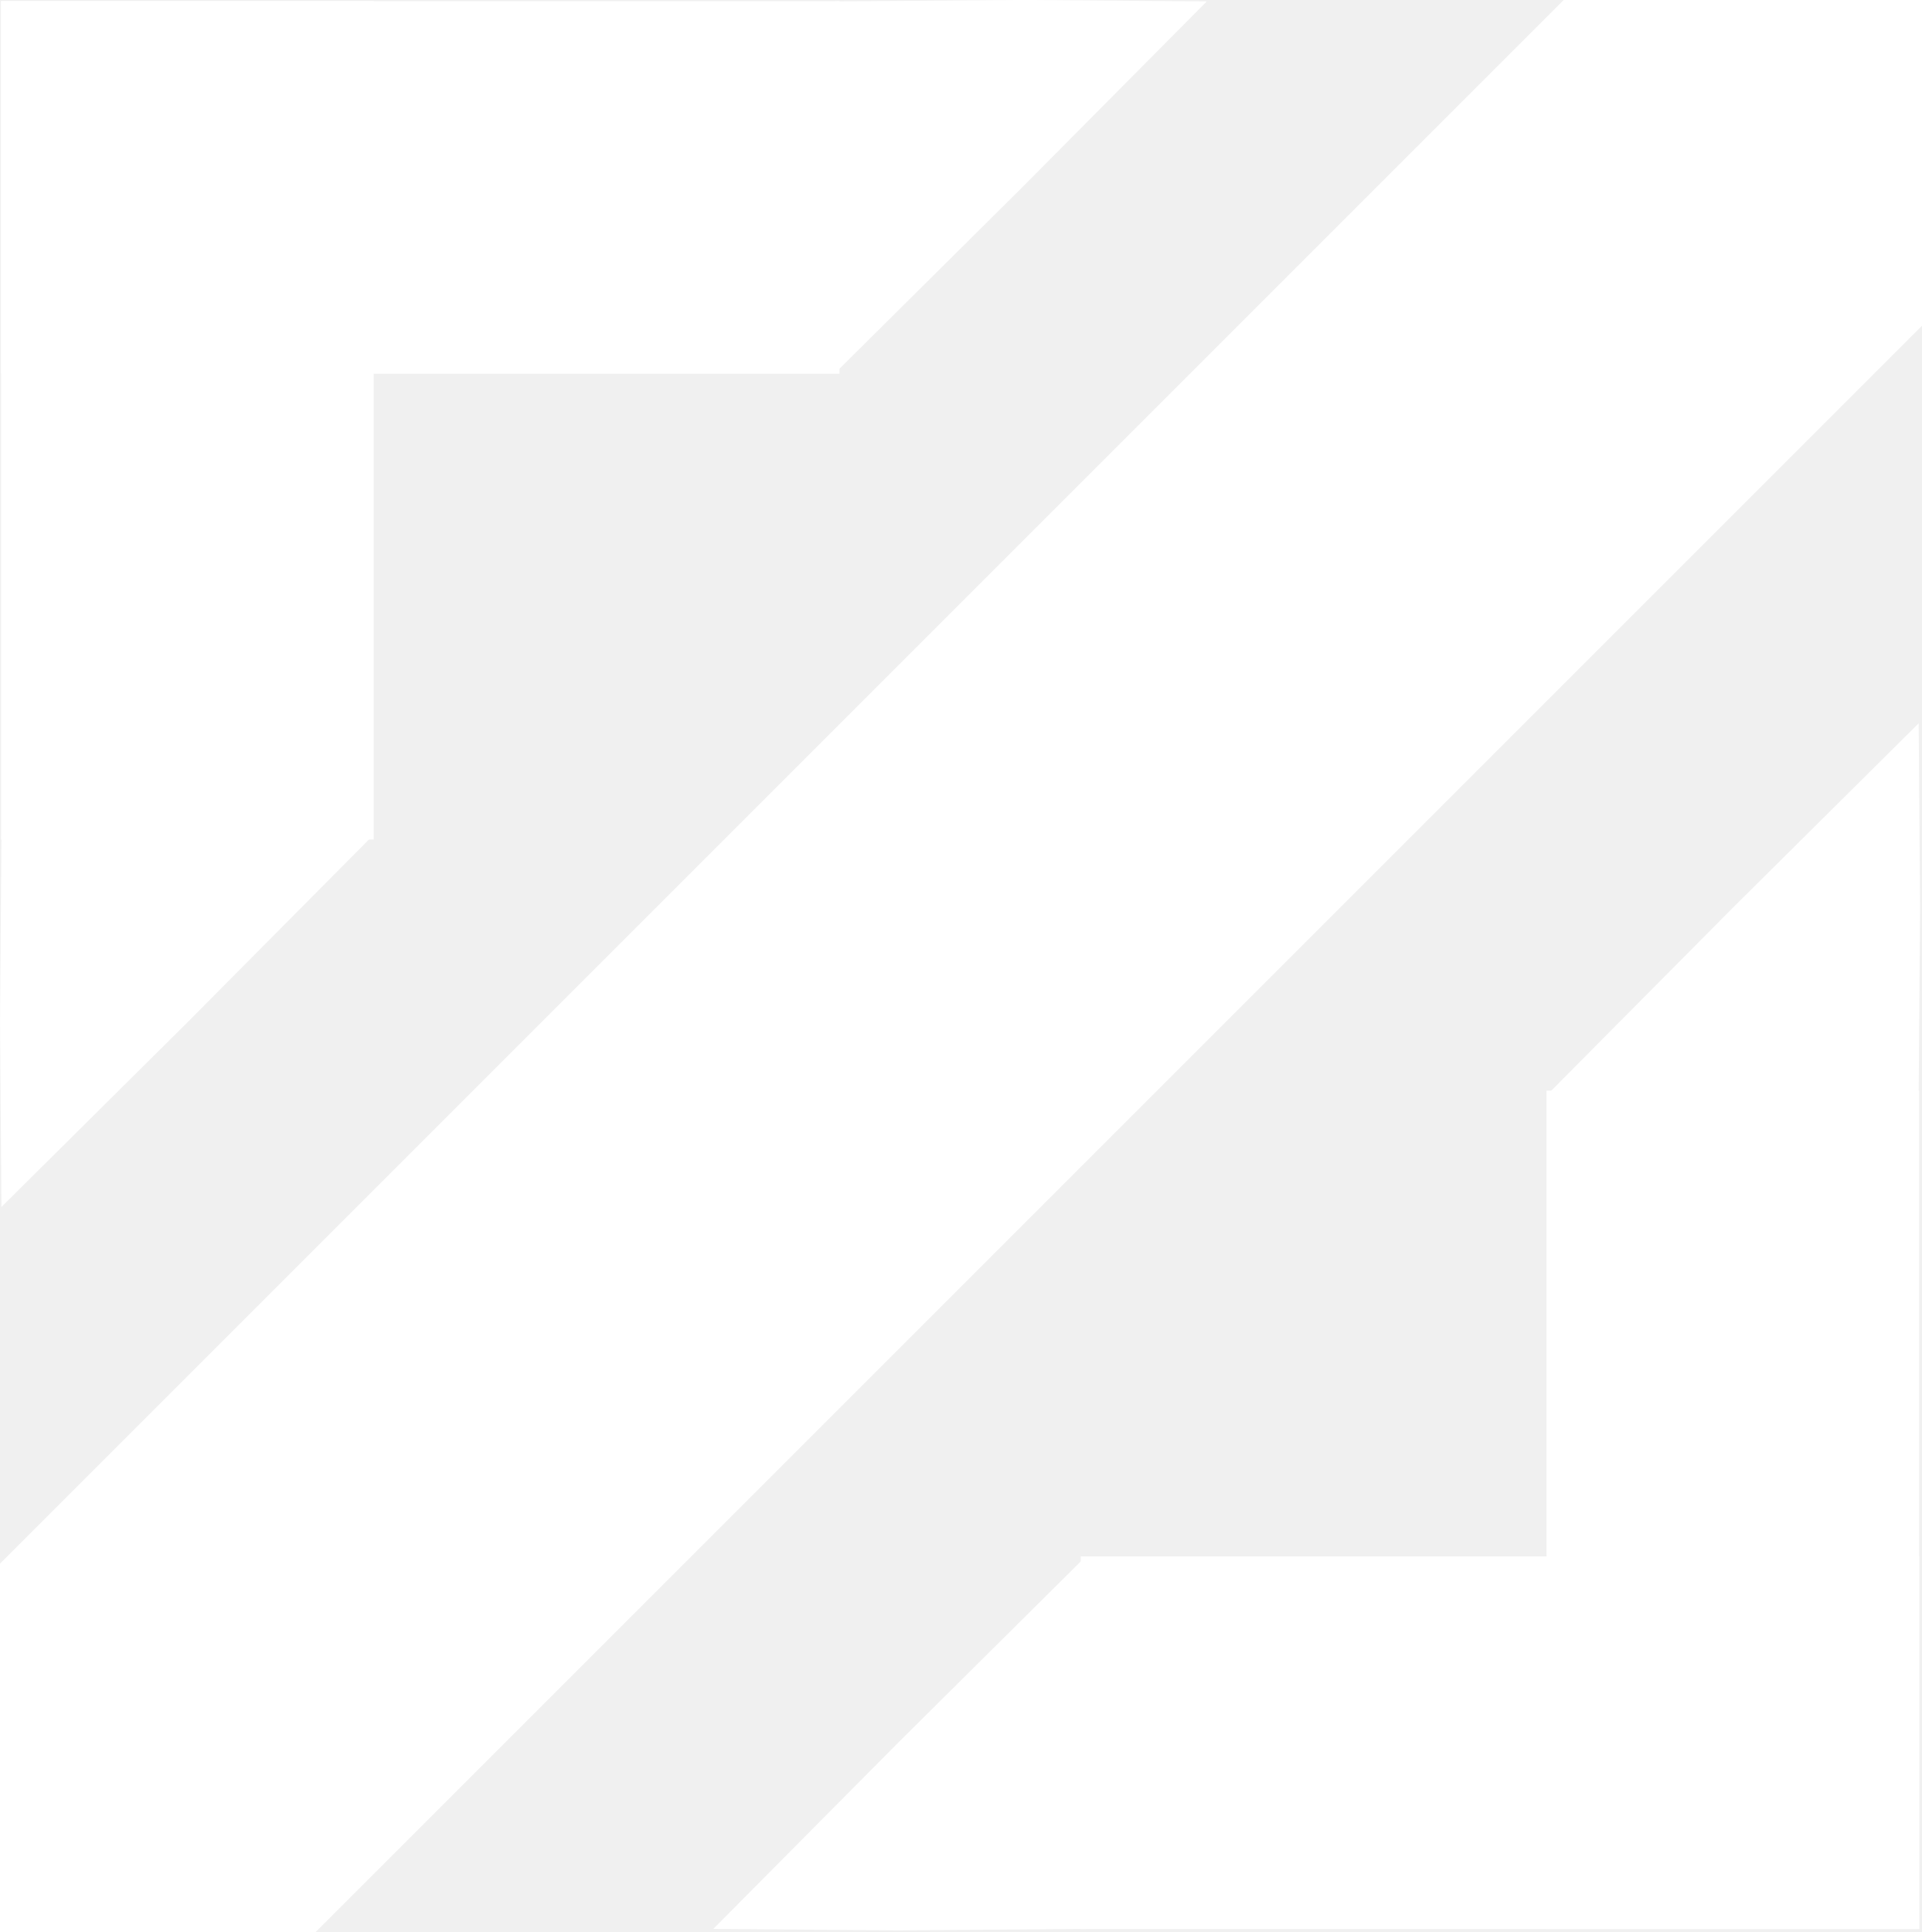
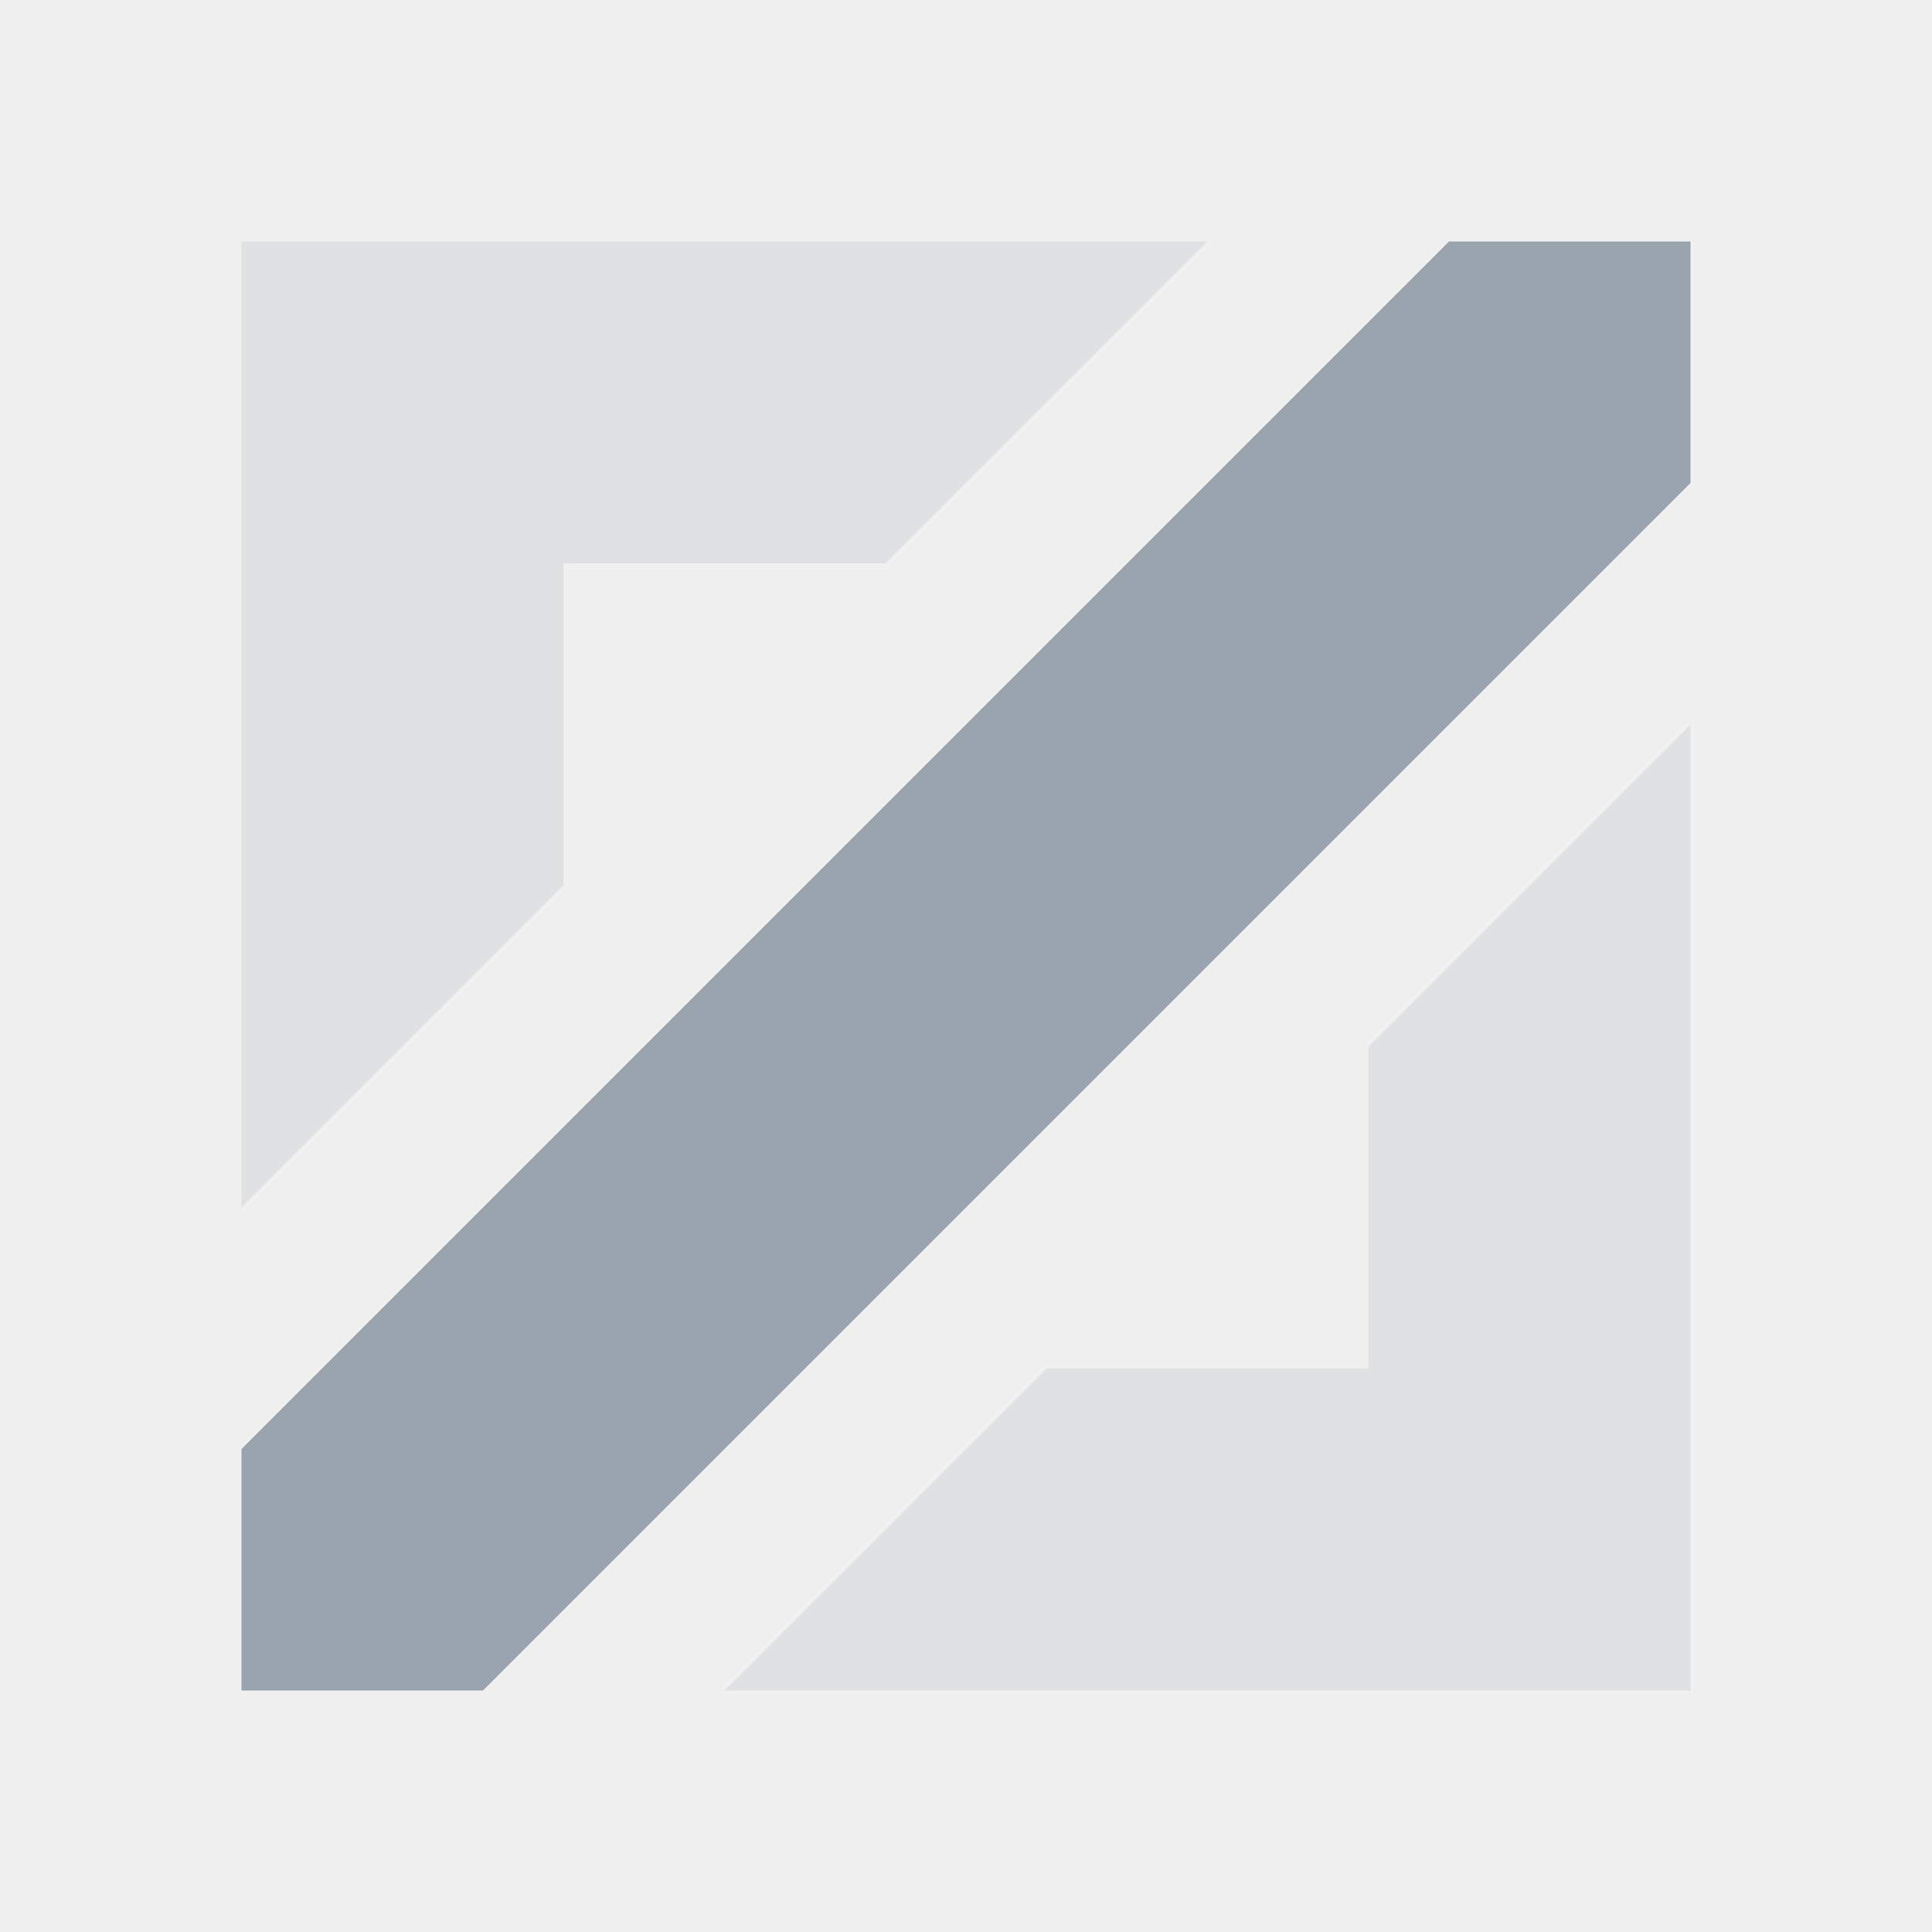
- <svg xmlns="http://www.w3.org/2000/svg" width="10.312mm" height="10.37mm" viewBox="0 0 10.312 10.37" version="1.1" id="svg5" xml:space="preserve">
-   <defs id="defs2" />
-   <g id="layer1" transform="translate(-157.8592,-125.4238)">
-     <rect style="fill:#ffffff;fill-opacity:1;stroke-width:0.203" id="rect179-7" width="2" height="4.5" x="-159.865" y="-129.93" transform="scale(-1)" />
-     <rect style="fill:#ffffff;fill-opacity:1;stroke-width:0.203" id="rect179-9-5" width="2" height="4.5" x="125.43" y="-162.365" transform="rotate(90)" />
-     <rect style="fill:#ffffff;fill-opacity:1;stroke-width:0.436" id="rect179-9-5-6" width="2.596" height="15.959" x="206.246" y="-30.921" transform="rotate(45)" />
-     <path style="fill:#ffffff;fill-opacity:1;stroke-width:0.265" id="path335-9" d="m 171.789,134.454 -1.78,0.012 -1.78,-0.012 0.88,-1.547 0.9,-1.536 0.9,1.536 z" transform="matrix(-0.5596509,0,0.3231146,-0.6462292,210.5646,216.7981)" />
-     <path style="fill:#ffffff;fill-opacity:1;stroke-width:0.265" id="path335-0-7" d="m 171.789,134.454 -1.78,0.012 -1.78,-0.012 0.88,-1.547 0.9,-1.536 0.9,1.536 z" transform="matrix(-0.5596509,0,0.3231146,-0.6462292,215.042,212.3193)" />
-     <rect style="fill:#ffffff;fill-opacity:1;stroke-width:0.203" id="rect179-7-7" width="2" height="4.5" x="166.16" y="131.278" />
-     <rect style="fill:#ffffff;fill-opacity:1;stroke-width:0.203" id="rect179-9-5-0" width="2" height="4.5" x="-135.778" y="163.66" transform="rotate(-90)" />
-     <path style="fill:#ffffff;fill-opacity:1;stroke-width:0.265" id="path335-9-8" d="m 171.789,134.454 -1.78,0.012 -1.78,-0.012 0.88,-1.547 0.9,-1.536 0.9,1.536 z" transform="matrix(0.5596509,0,-0.3231146,0.6462292,115.4597,44.41032)" />
-     <path style="fill:#ffffff;fill-opacity:1;stroke-width:0.265" id="path335-0-7-5" d="m 171.789,134.454 -1.78,0.012 -1.78,-0.012 0.88,-1.547 0.9,-1.536 0.9,1.536 z" transform="matrix(0.5596509,0,-0.3231146,0.6462292,110.9823,48.88917)" />
+ <svg xmlns="http://www.w3.org/2000/svg" width="24" height="24" viewBox="0 0 24 24">
+   <g fill="none" fillRule="evenodd">
+     <g fill="#9AA4AF" fillRule="nonzero">
+       <g>
+         <path d="M15 3l-4 4H7v4l-4 4V3h12z" opacity=".2" transform="translate(-2164, -795) translate(2164, 795)" />
+         <path d="M21 9l-4 4h-4v4l-4 4V9h12z" opacity=".2" transform="translate(-2164, -795) translate(2164, 795) translate(15, 15) rotate(-180) translate(-15, -15)" />
+         <path d="M18 3L21 3 21 6 6 21 3 21 3 18z" transform="translate(-2164, -795) translate(2164, 795)" />
+       </g>
+     </g>
  </g>
</svg>
